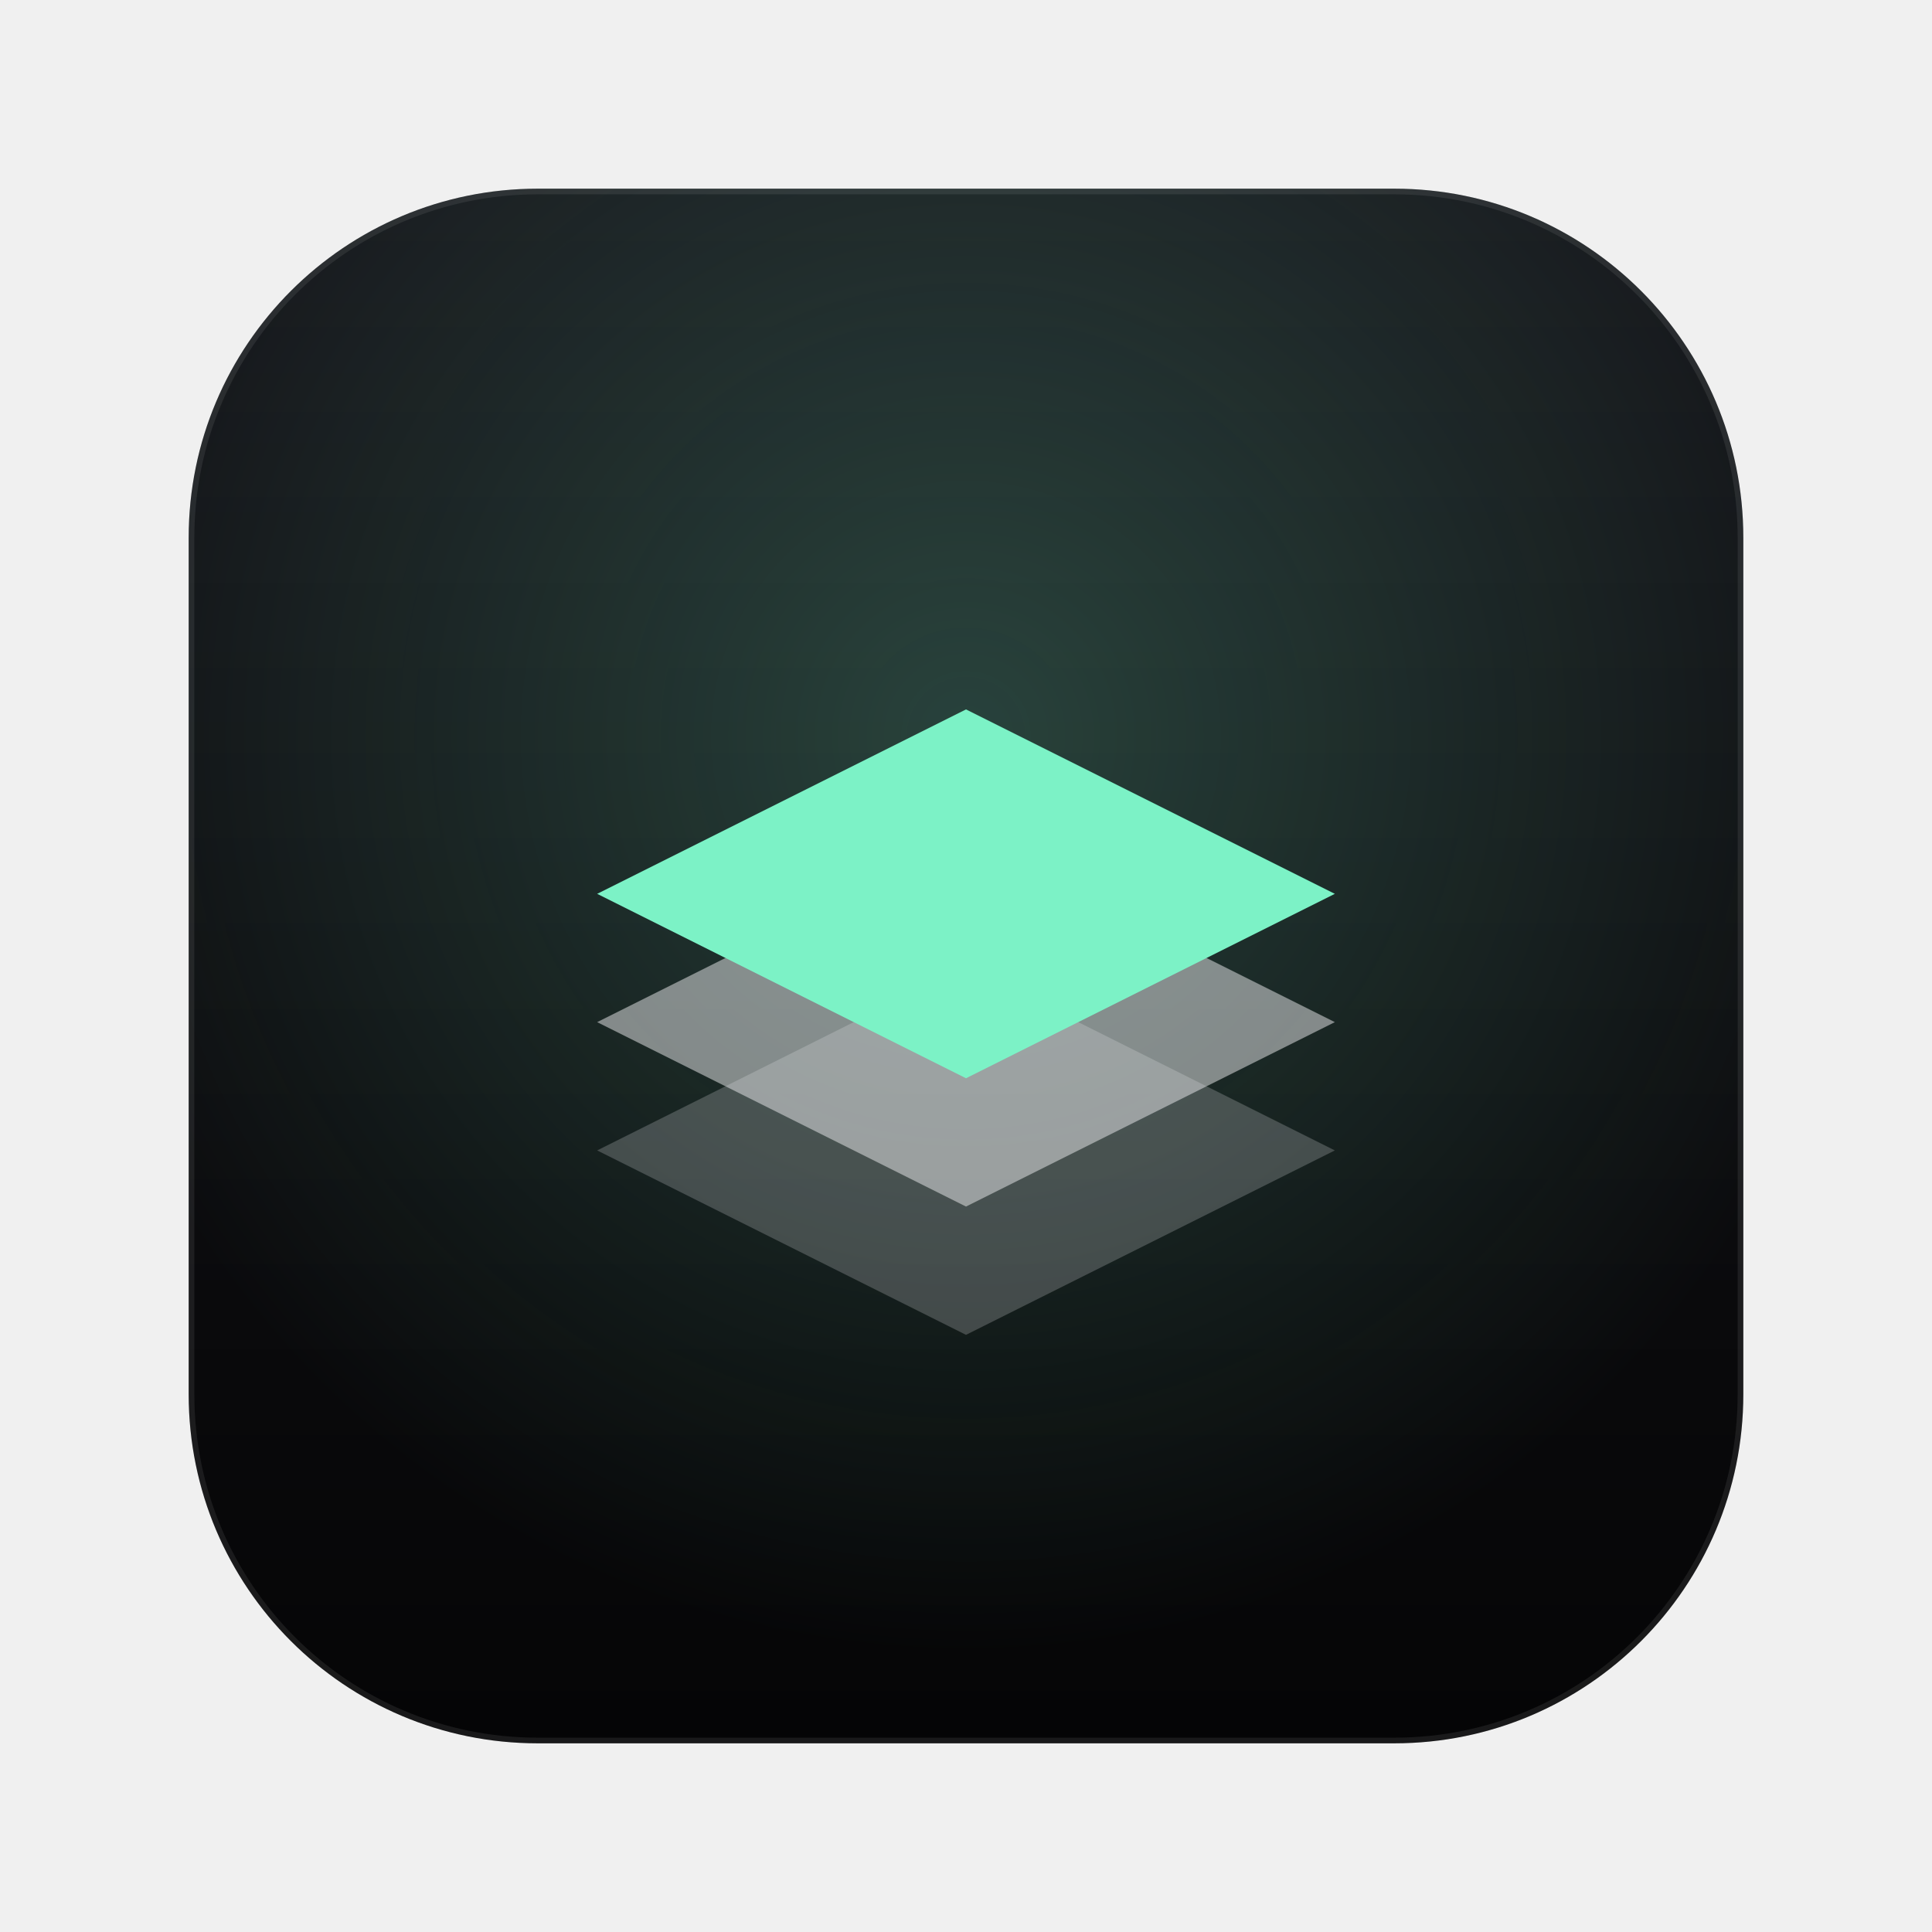
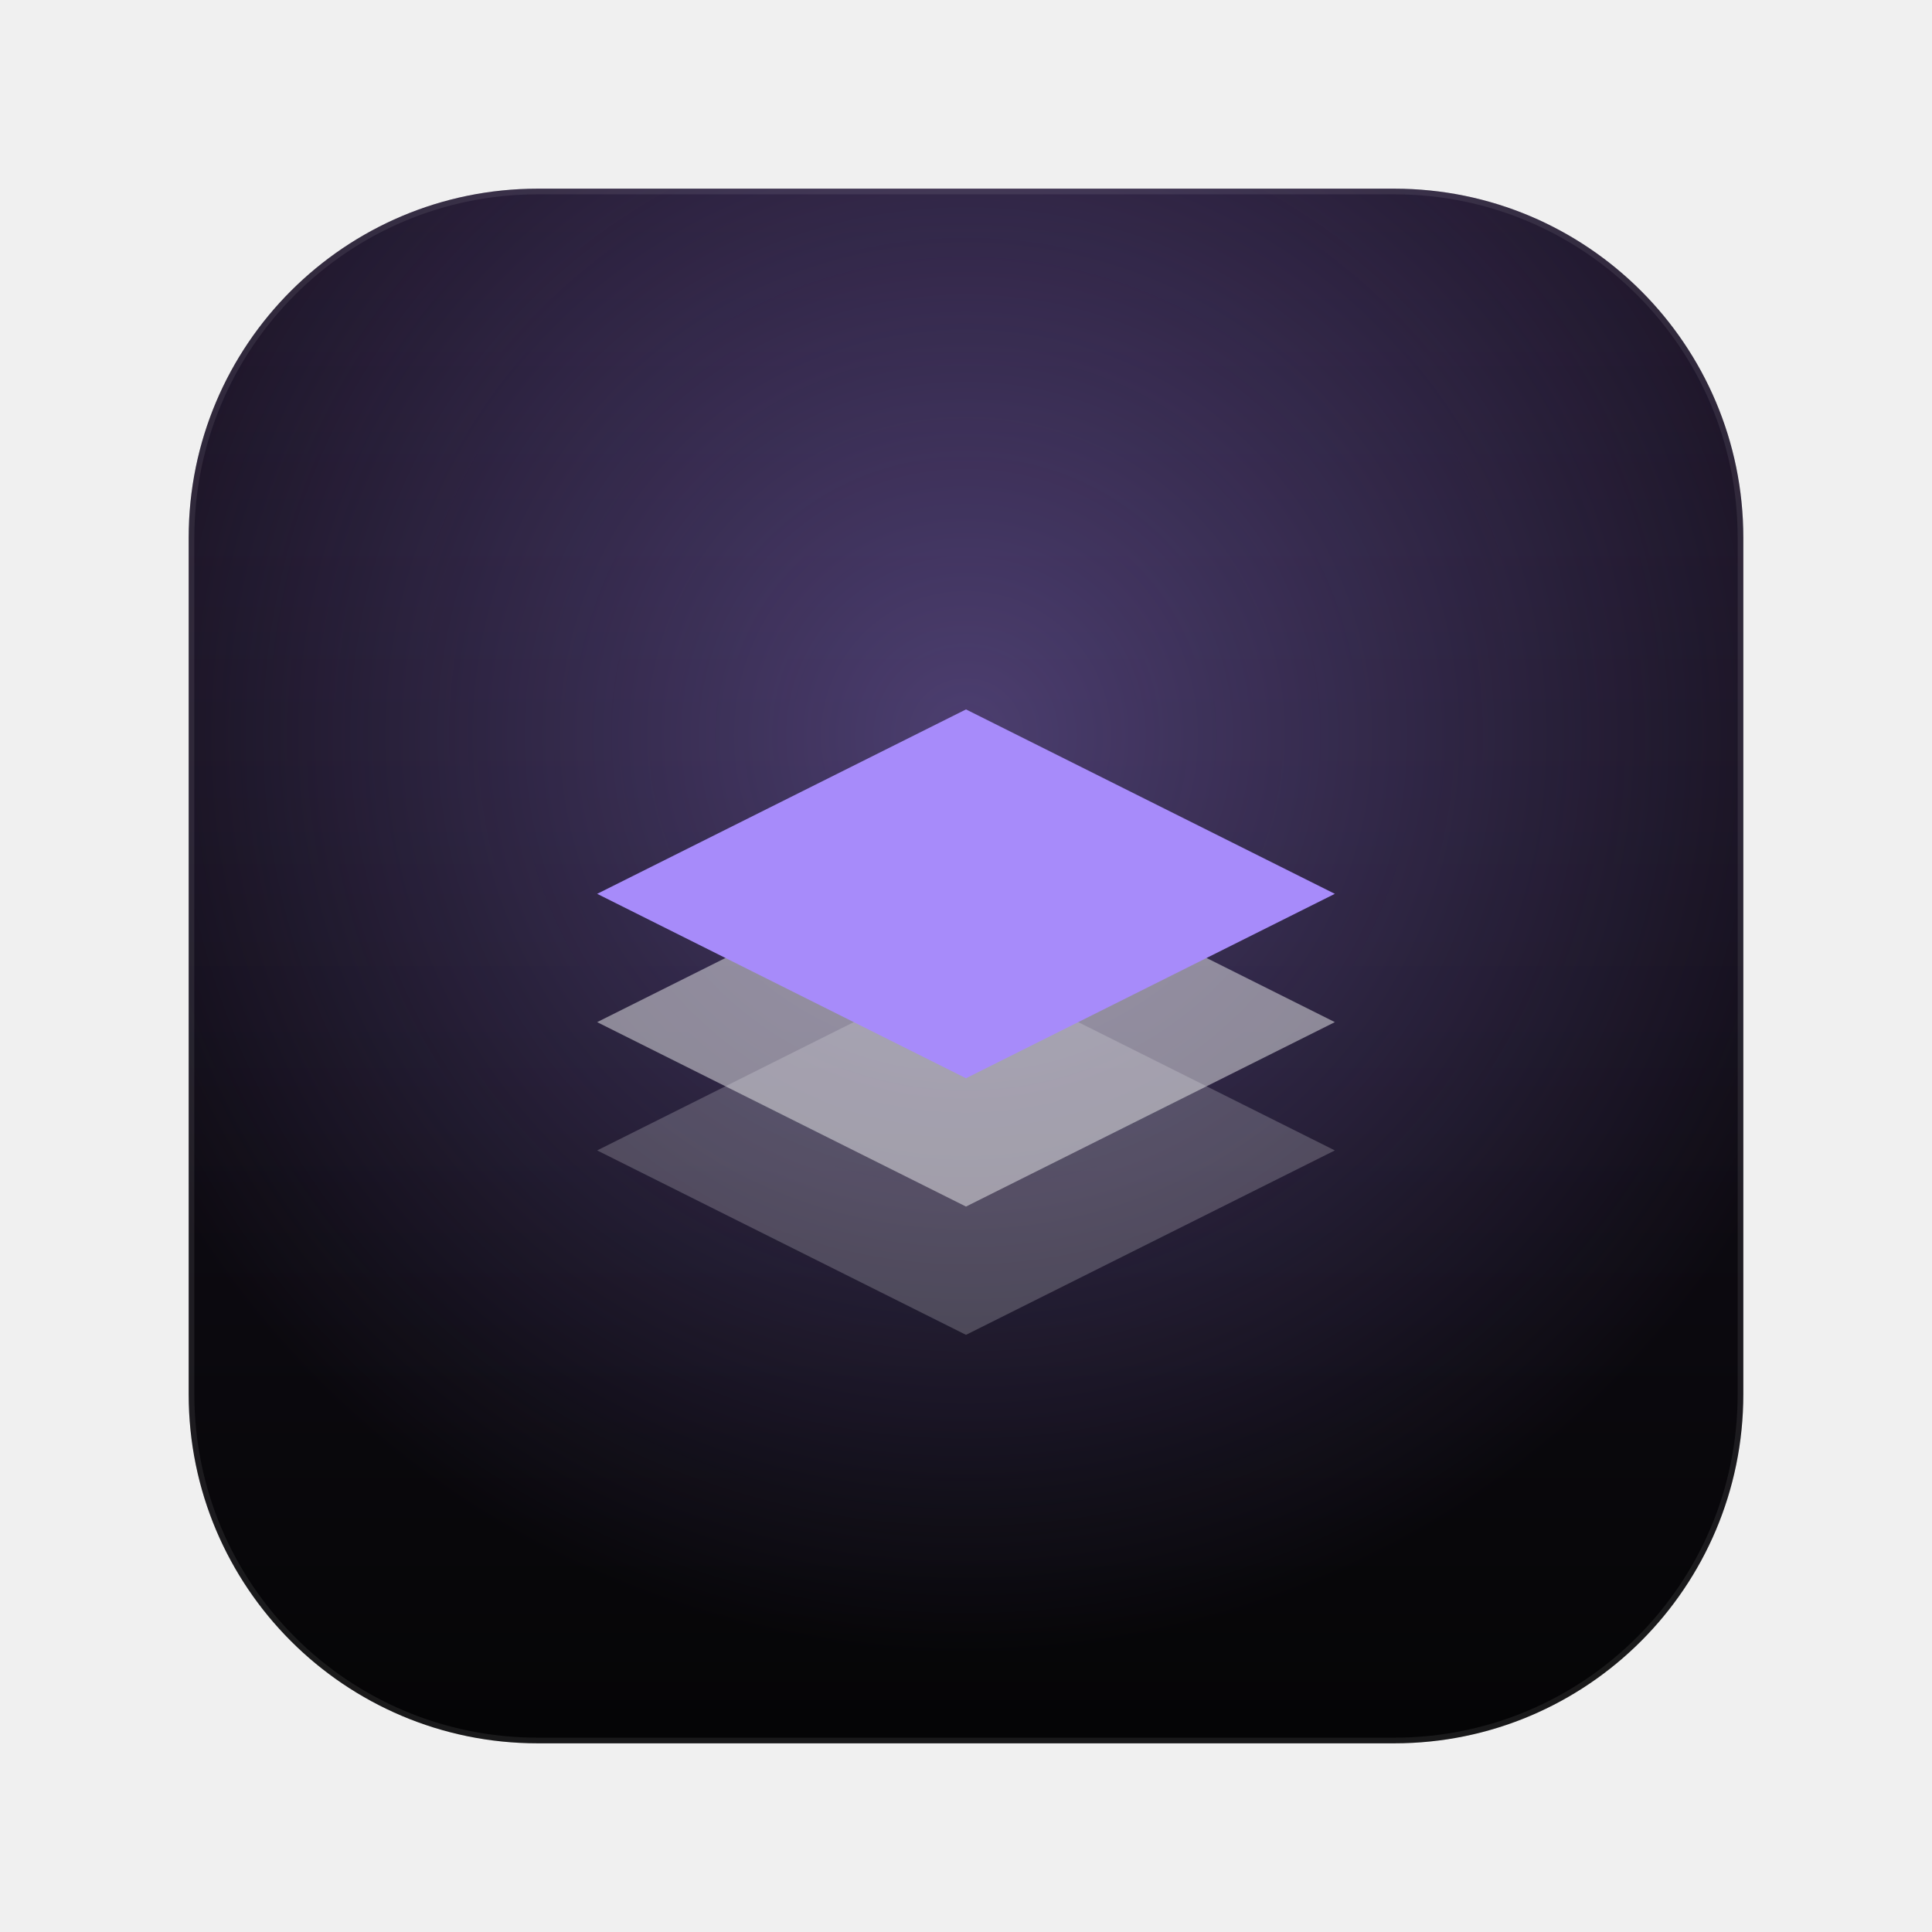
<svg xmlns="http://www.w3.org/2000/svg" width="1024" height="1024" viewBox="0 0 1024 1024">
  <defs>
    <linearGradient id="bg" x1="0" y1="0" x2="0" y2="1">
-       <stop offset="0" stop-color="#17171c" />
+       <stop offset="0" stop-color="#1c1426" />
      <stop offset="1" stop-color="#050506" />
    </linearGradient>
    <radialGradient id="glow" cx="0.5" cy="0.35" r="0.6">
-       <stop offset="0" stop-color="#7cf2c6" stop-opacity="0.22" />
-       <stop offset="1" stop-color="#7cf2c6" stop-opacity="0" />
+       <stop offset="0" stop-color="#a78bfa" stop-opacity="0.38" />
+       <stop offset="1" stop-color="#a78bfa" stop-opacity="0" />
    </radialGradient>
  </defs>
  <rect x="100" y="100" width="824" height="824" rx="185" fill="url(#bg)" />
  <rect x="100" y="100" width="824" height="824" rx="185" fill="url(#glow)" />
  <rect x="101.5" y="101.5" width="821" height="821" rx="183.5" fill="none" stroke="#ffffff" stroke-opacity="0.08" stroke-width="3" />
  <g transform="translate(512 512) scale(17) translate(-16 -16)">
    <path d="M16 21.5 4.5 15.75 16 10l11.5 5.75L16 21.5Z" transform="translate(0 6)" fill="#ededf0" opacity="0.22" />
    <path d="M16 21.5 4.5 15.75 16 10l11.5 5.75L16 21.5Z" transform="translate(0 2)" fill="#ededf0" opacity="0.5" />
-     <path d="M16 21.5 4.5 15.75 16 10l11.5 5.75L16 21.5Z" transform="translate(0 -2)" fill="#7cf2c6" />
+     <path d="M16 21.5 4.5 15.75 16 10l11.5 5.75L16 21.5Z" transform="translate(0 -2)" fill="#a78bfa" />
  </g>
</svg>
